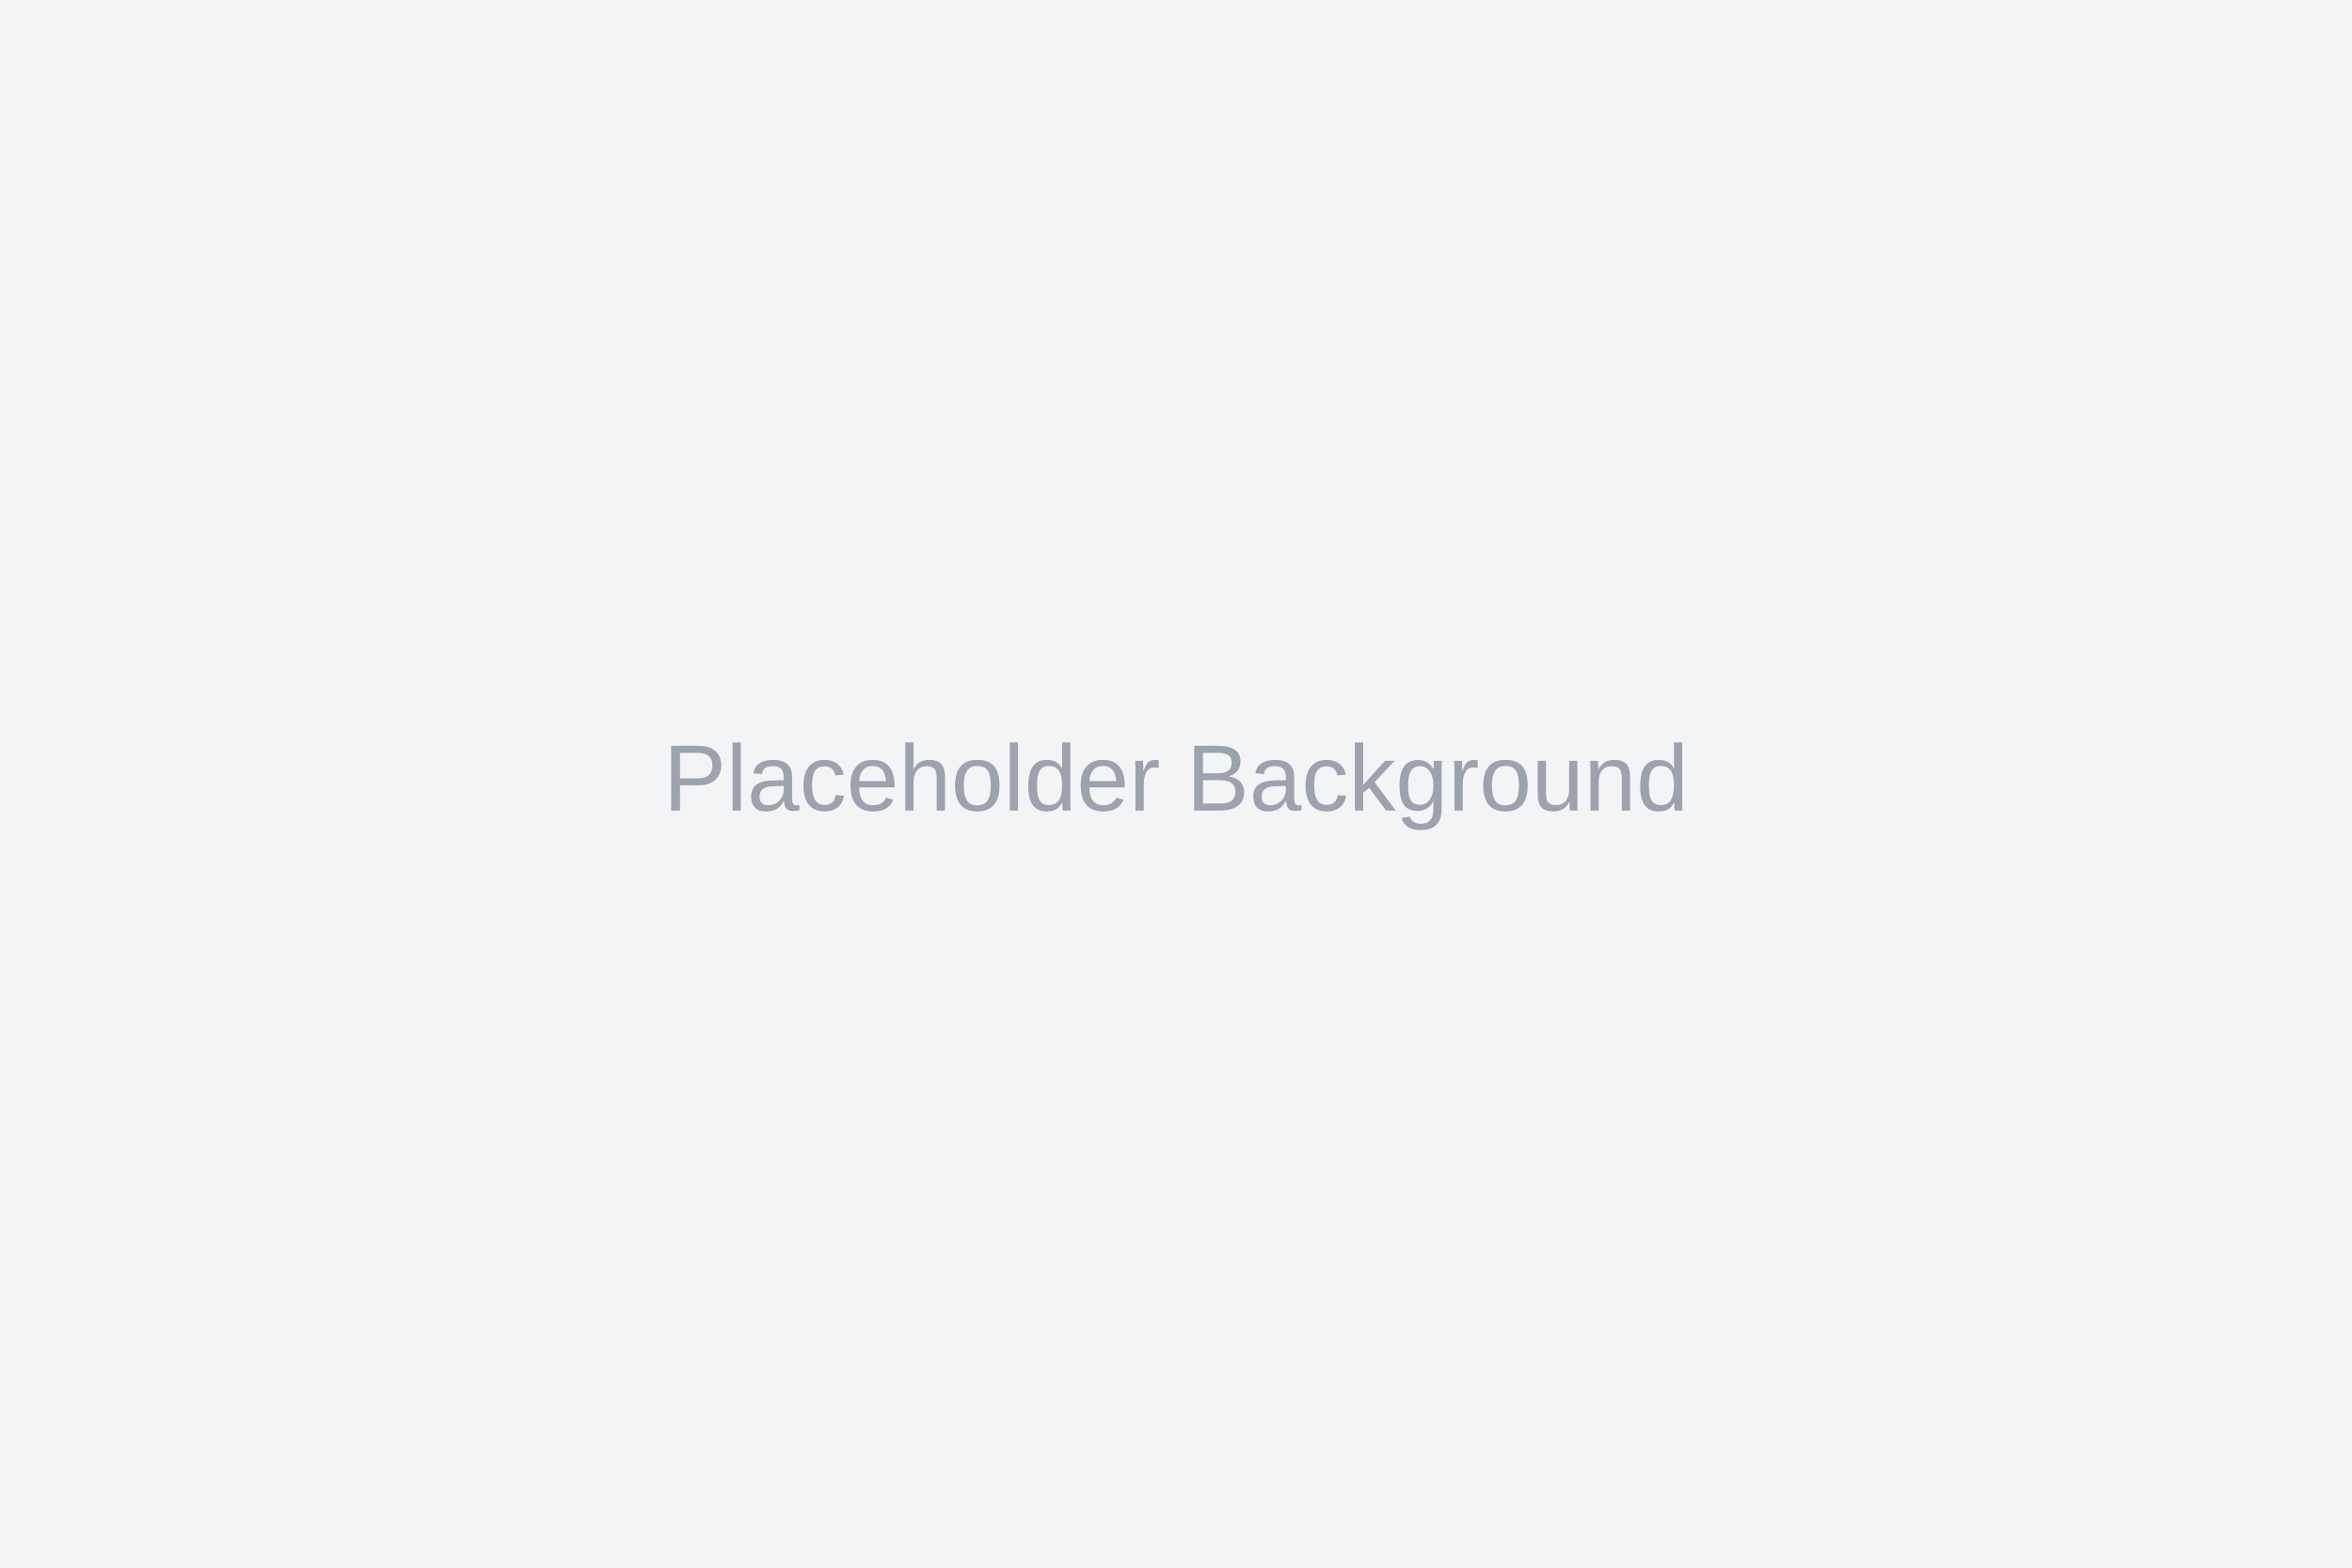
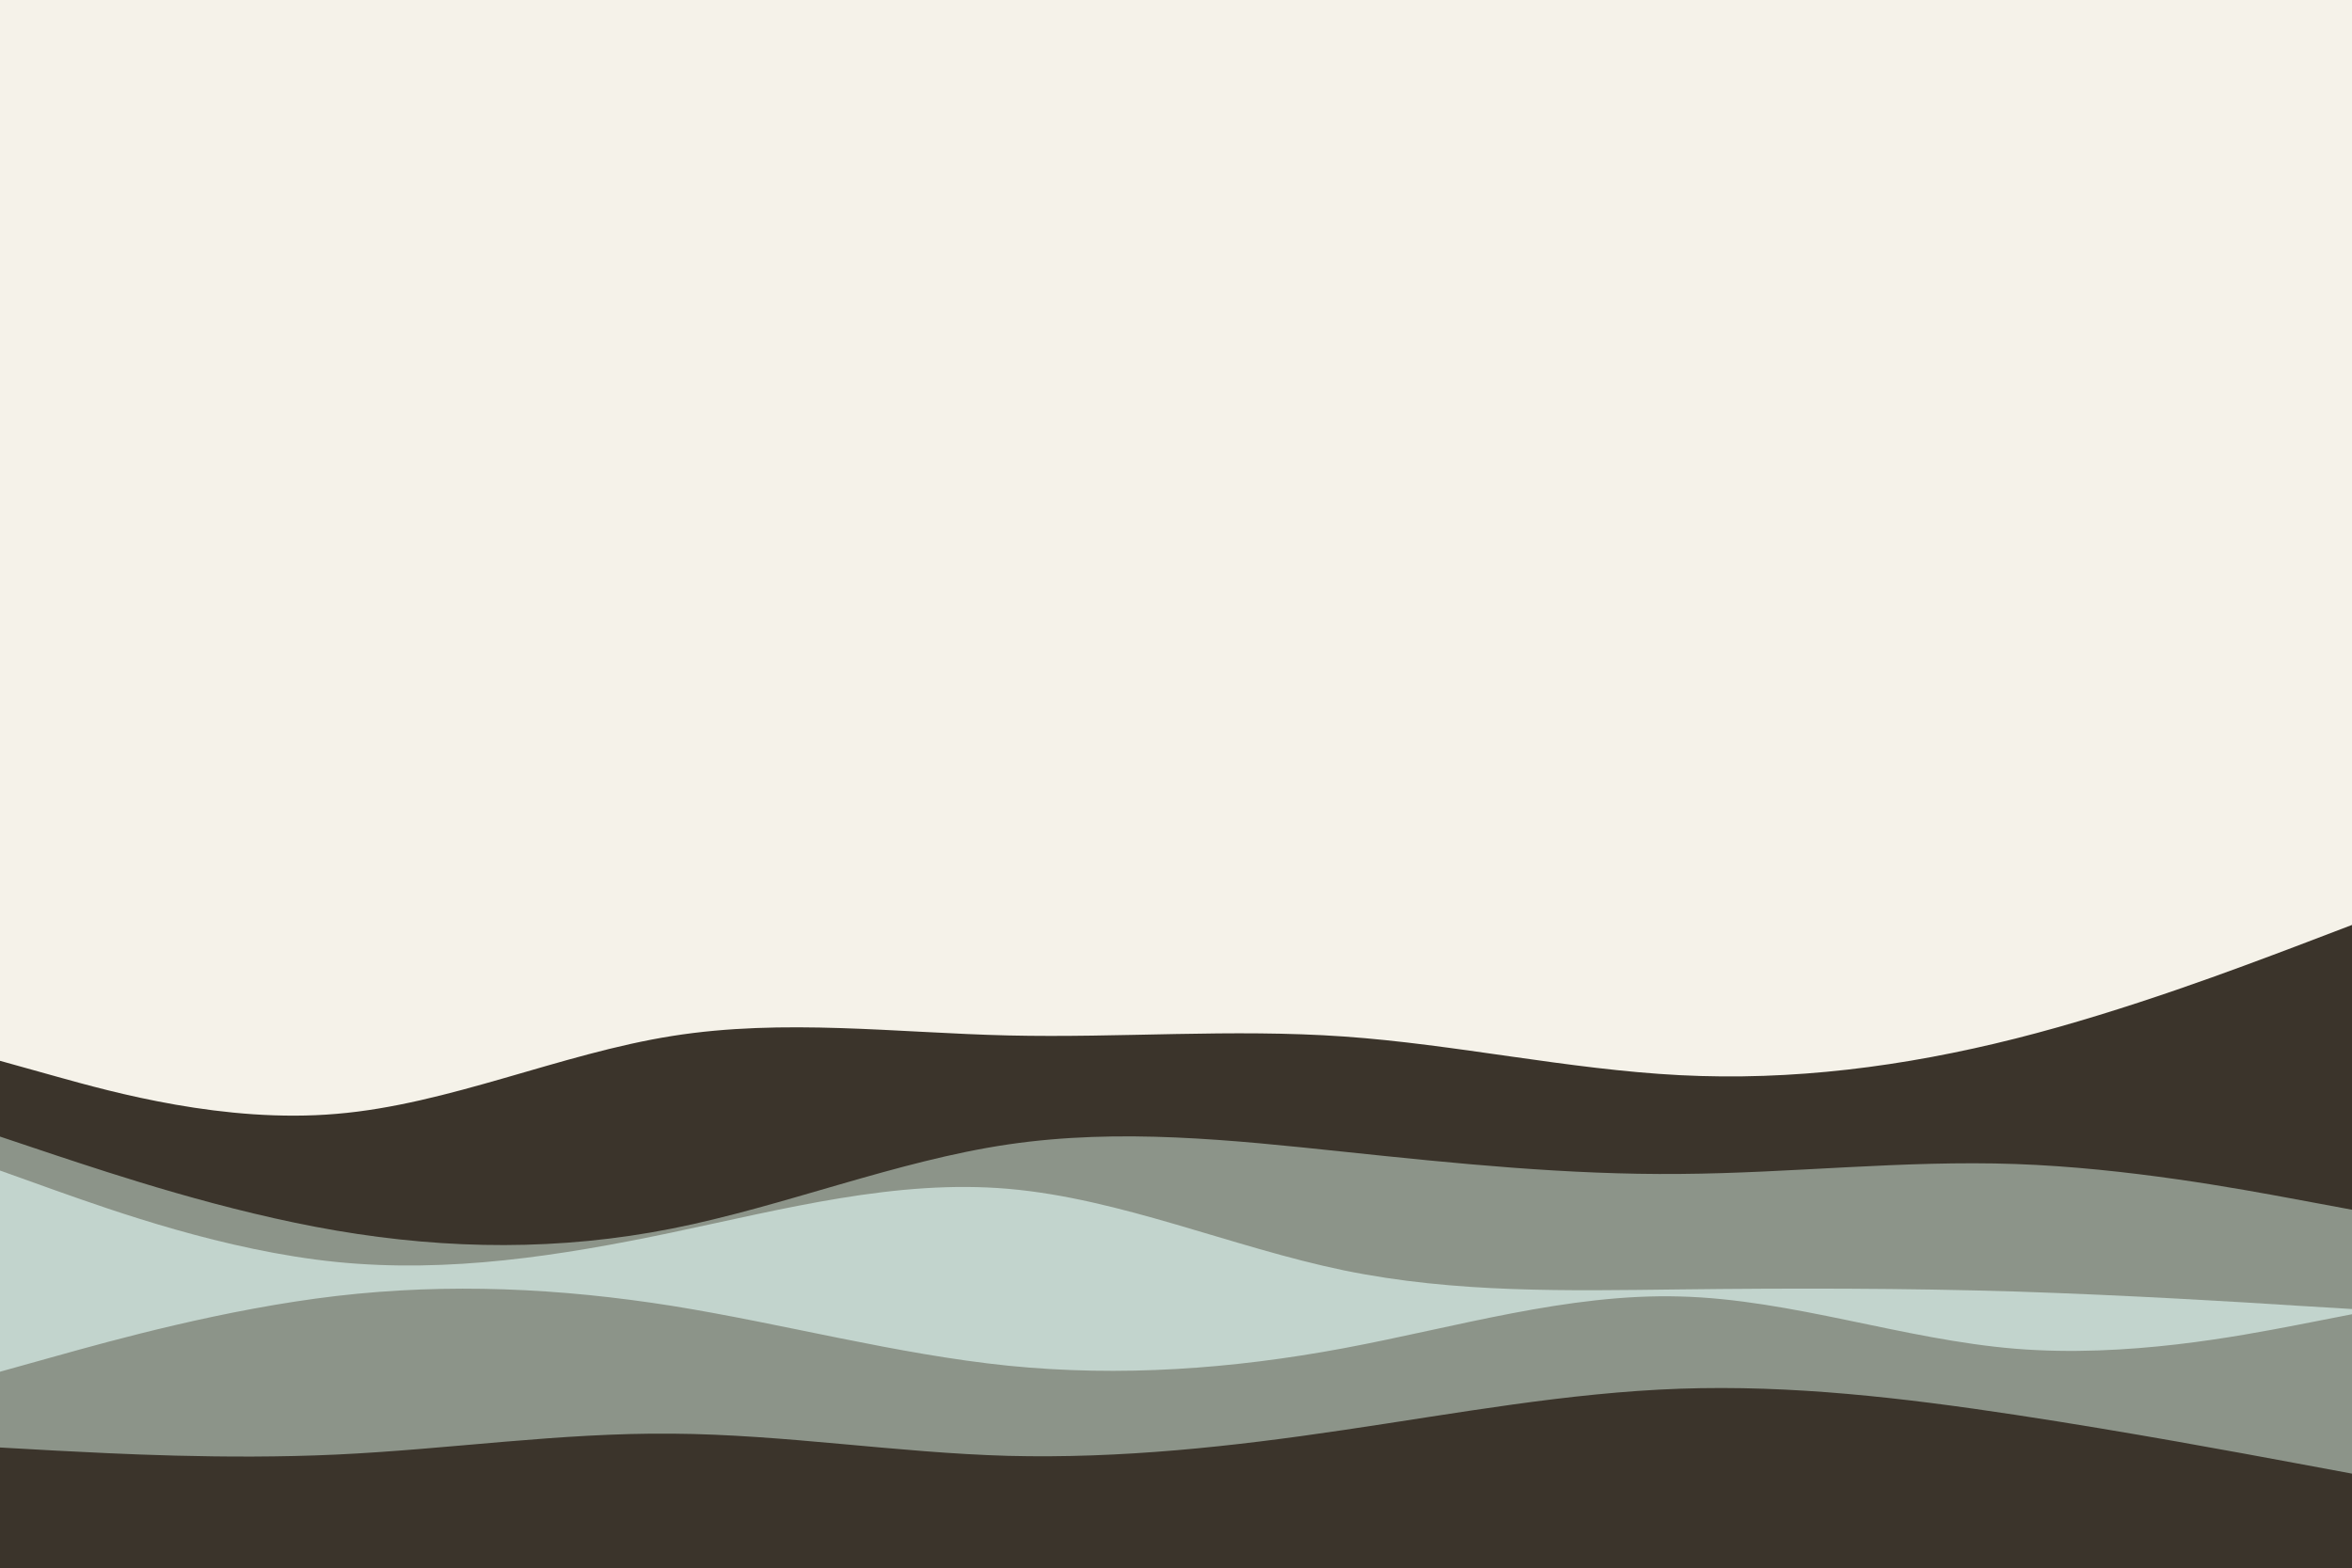
- <svg xmlns="http://www.w3.org/2000/svg" width="1200" height="800" viewBox="0 0 1200 800" role="img" aria-label="Placeholder background">
-   <rect width="1200" height="800" fill="#f3f4f6" />
-   <text x="50%" y="50%" dominant-baseline="middle" text-anchor="middle" fill="#9ca3af" font-family="Arial, sans-serif" font-size="48">
-     Placeholder Background
-   </text>
+ <svg xmlns="http://www.w3.org/2000/svg" id="visual" viewBox="0 0 900 600" width="900" height="600" version="1.1">
+   <rect x="0" y="0" width="900" height="600" fill="#F5F2E9" />
+   <path d="M0 406L21.5 412C43 418 86 430 128.8 426.3C171.7 422.7 214.3 403.3 257.2 396.5C300 389.7 343 395.3 385.8 396.3C428.7 397.3 471.3 393.7 514.2 396.7C557 399.7 600 409.3 642.8 411.5C685.7 413.7 728.3 408.3 771.2 397.5C814 386.7 857 370.3 878.5 362.2L900 354L900 601L878.5 601C857 601 814 601 771.2 601C728.3 601 685.7 601 642.8 601C600 601 557 601 514.2 601C471.3 601 428.7 601 385.8 601C343 601 300 601 257.2 601C214.3 601 171.7 601 128.8 601C86 601 43 601 21.5 601L0 601Z" fill="#3b342b" />
+   <path d="M0 435L21.5 442.2C43 449.3 86 463.7 128.8 471C171.7 478.3 214.3 478.7 257.2 470.2C300 461.7 343 444.3 385.8 438C428.7 431.7 471.3 436.3 514.2 440.8C557 445.3 600 449.7 642.8 449.3C685.7 449 728.3 444 771.2 445.5C814 447 857 455 878.5 459L900 463L900 601L878.5 601C857 601 814 601 771.2 601C728.3 601 685.7 601 642.8 601C600 601 557 601 514.2 601C471.3 601 428.7 601 385.8 601C343 601 300 601 257.2 601C214.3 601 171.7 601 128.8 601C86 601 43 601 21.5 601L0 601Z" fill="#8c9489" />
+   <path d="M0 448L21.5 455.7C43 463.3 86 478.7 128.8 483C171.7 487.3 214.3 480.7 257.2 471.7C300 462.7 343 451.3 385.8 455C428.7 458.7 471.3 477.3 514.2 486.2C557 495 600 494 642.8 493.5C685.7 493 728.3 493 771.2 494.3C814 495.7 857 498.3 878.5 499.7L900 501L900 601L878.5 601C857 601 814 601 771.2 601C728.3 601 685.7 601 642.8 601C600 601 557 601 514.2 601C471.3 601 428.7 601 385.8 601C343 601 300 601 257.2 601C214.3 601 171.7 601 128.8 601C86 601 43 601 21.5 601L0 601Z" fill="#c2d4cd" />
+   <path d="M0 525L21.5 519C43 513 86 501 128.8 496C171.7 491 214.3 493 257.2 499.8C300 506.7 343 518.3 385.8 522.7C428.7 527 471.3 524 514.2 516C557 508 600 495 642.8 496.2C685.7 497.3 728.3 512.7 771.2 516.2C814 519.7 857 511.3 878.5 507.2L900 503L900 601L878.5 601C857 601 814 601 771.2 601C728.3 601 685.7 601 642.8 601C600 601 557 601 514.2 601C471.3 601 428.7 601 385.8 601C343 601 300 601 257.2 601C214.3 601 171.7 601 128.8 601C86 601 43 601 21.5 601L0 601Z" fill="#8c9489" />
+   <path d="M0 554L21.5 555.2C43 556.3 86 558.7 128.8 556.7C171.7 554.7 214.3 548.3 257.2 548.7C300 549 343 556 385.8 557.2C428.7 558.3 471.3 553.7 514.2 547.3C557 541 600 533 642.8 531.5C685.7 530 728.3 535 771.2 541.5C814 548 857 556 878.5 560L900 564L900 601L878.5 601C857 601 814 601 771.2 601C728.3 601 685.7 601 642.8 601C600 601 557 601 514.2 601C471.3 601 428.7 601 385.8 601C343 601 300 601 257.2 601C214.3 601 171.7 601 128.8 601C86 601 43 601 21.5 601L0 601Z" fill="#3b342b" />
</svg>
